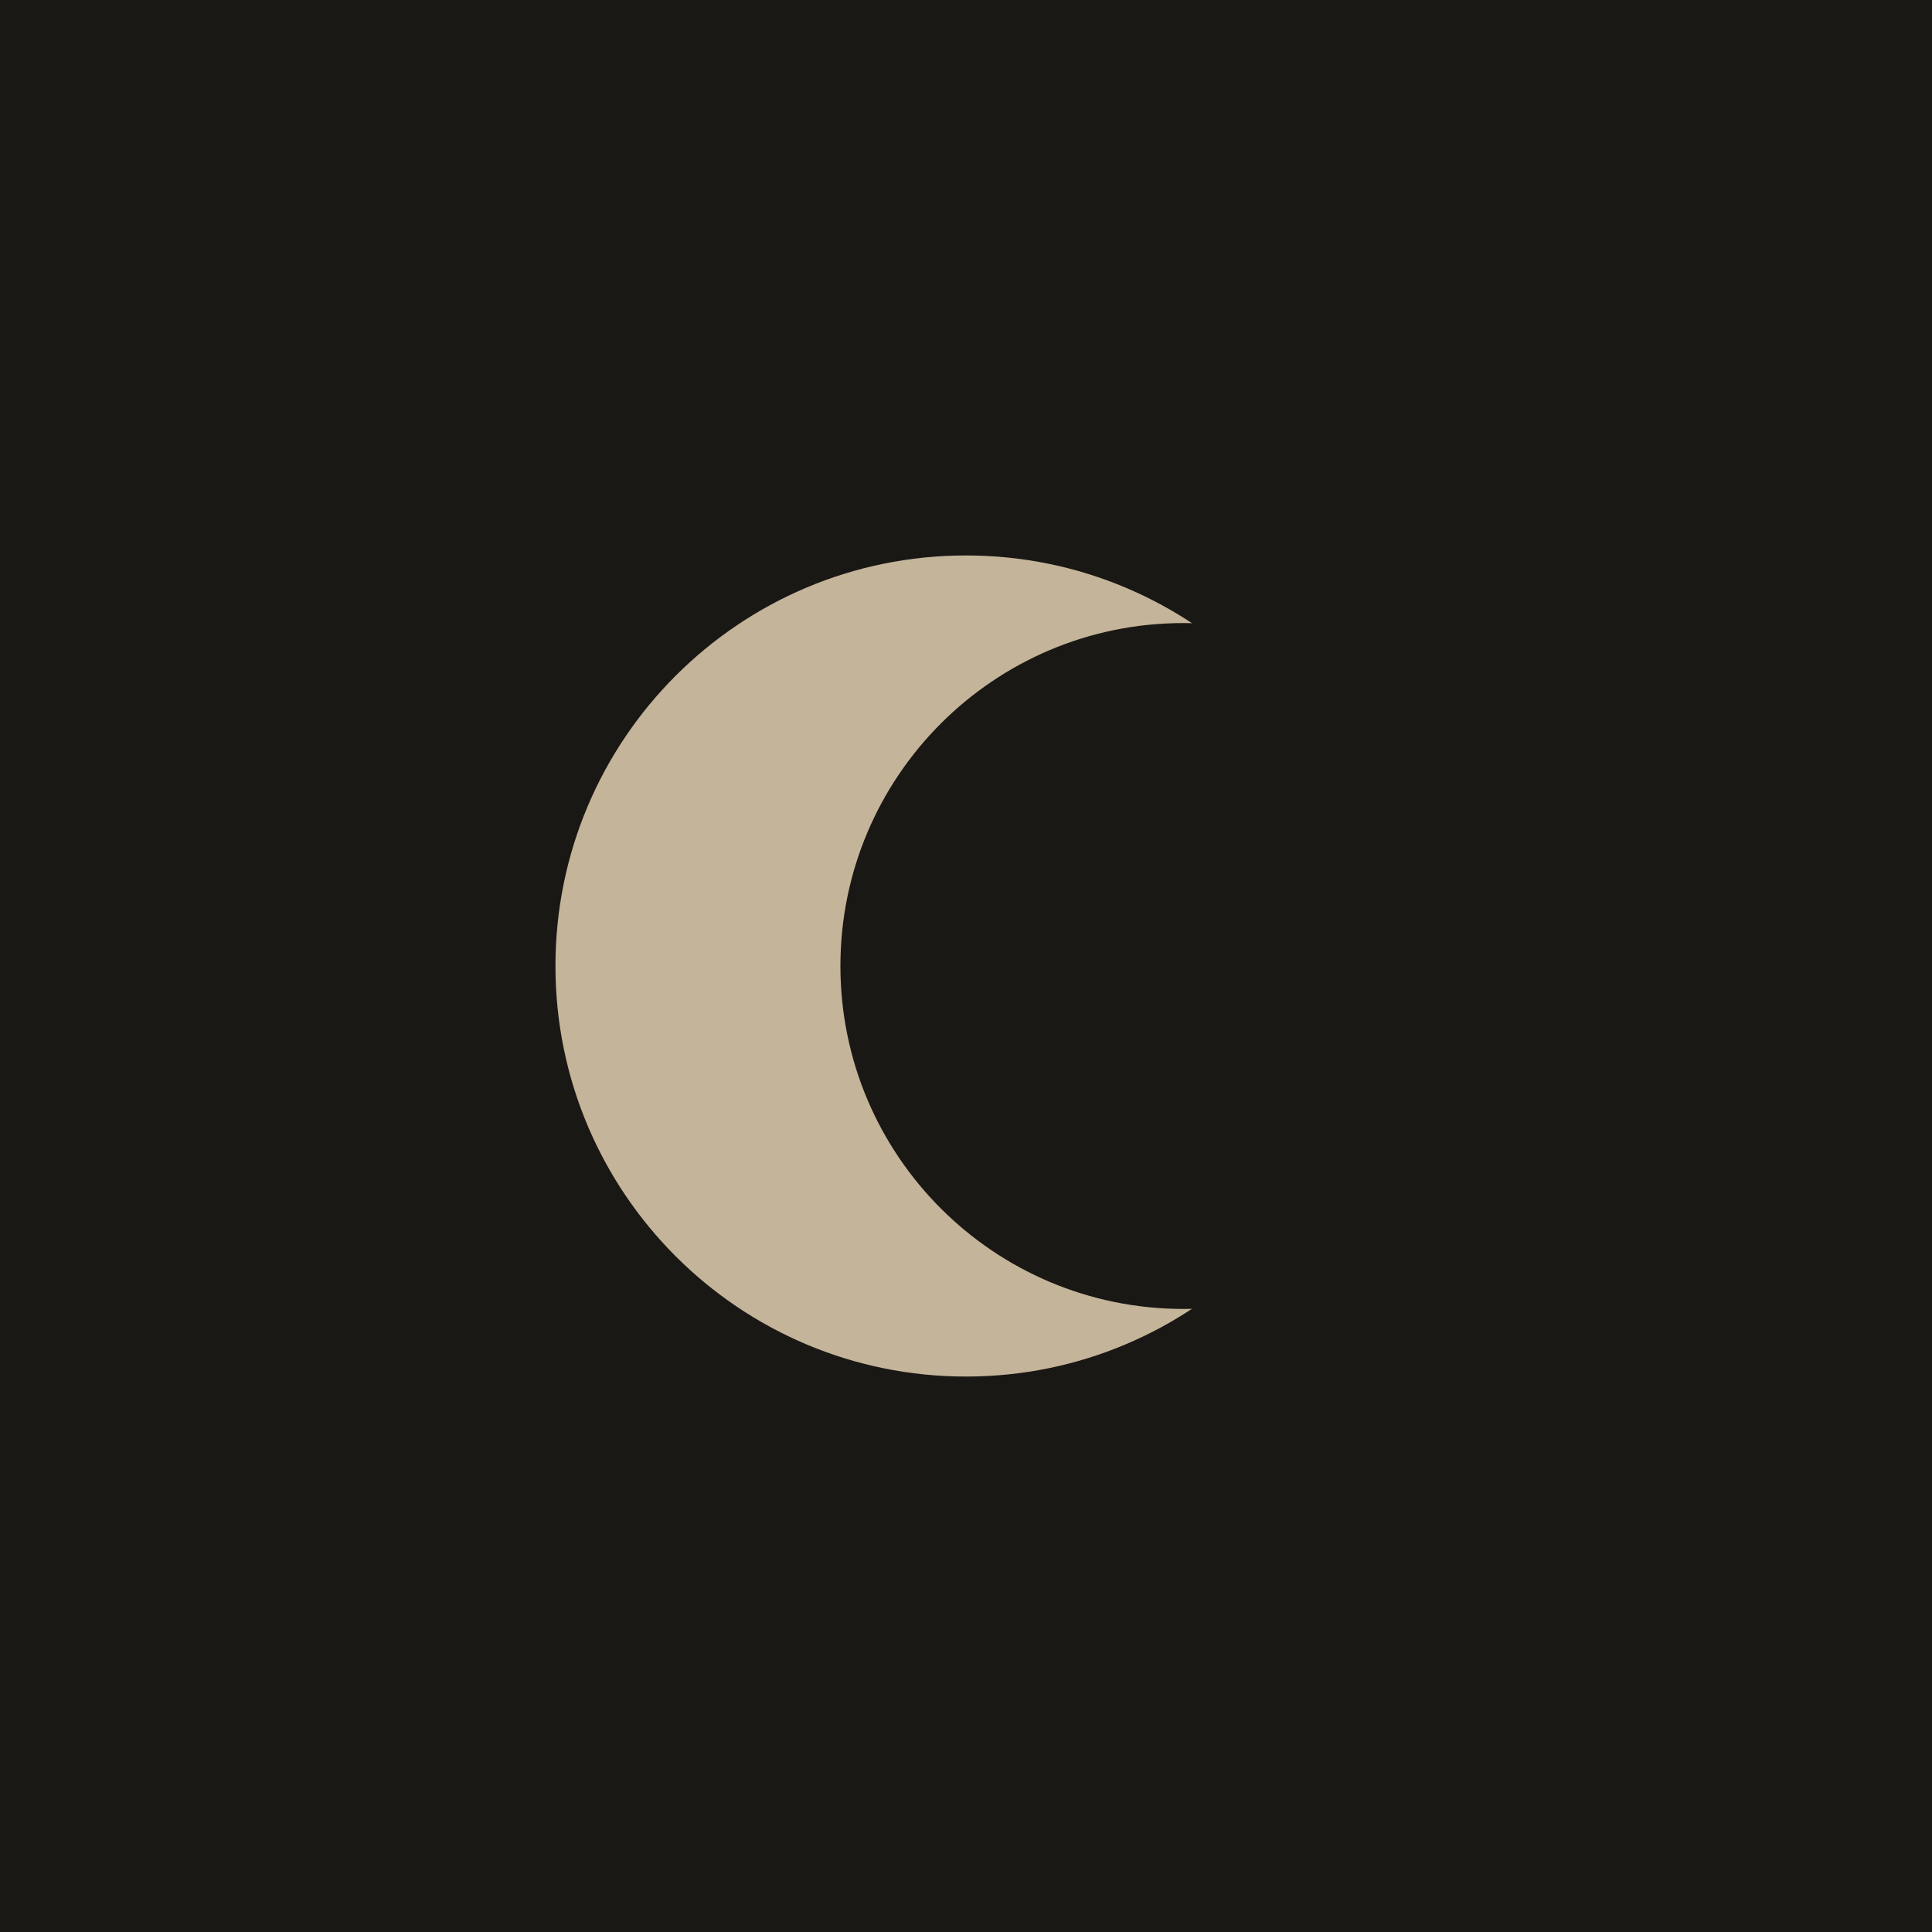
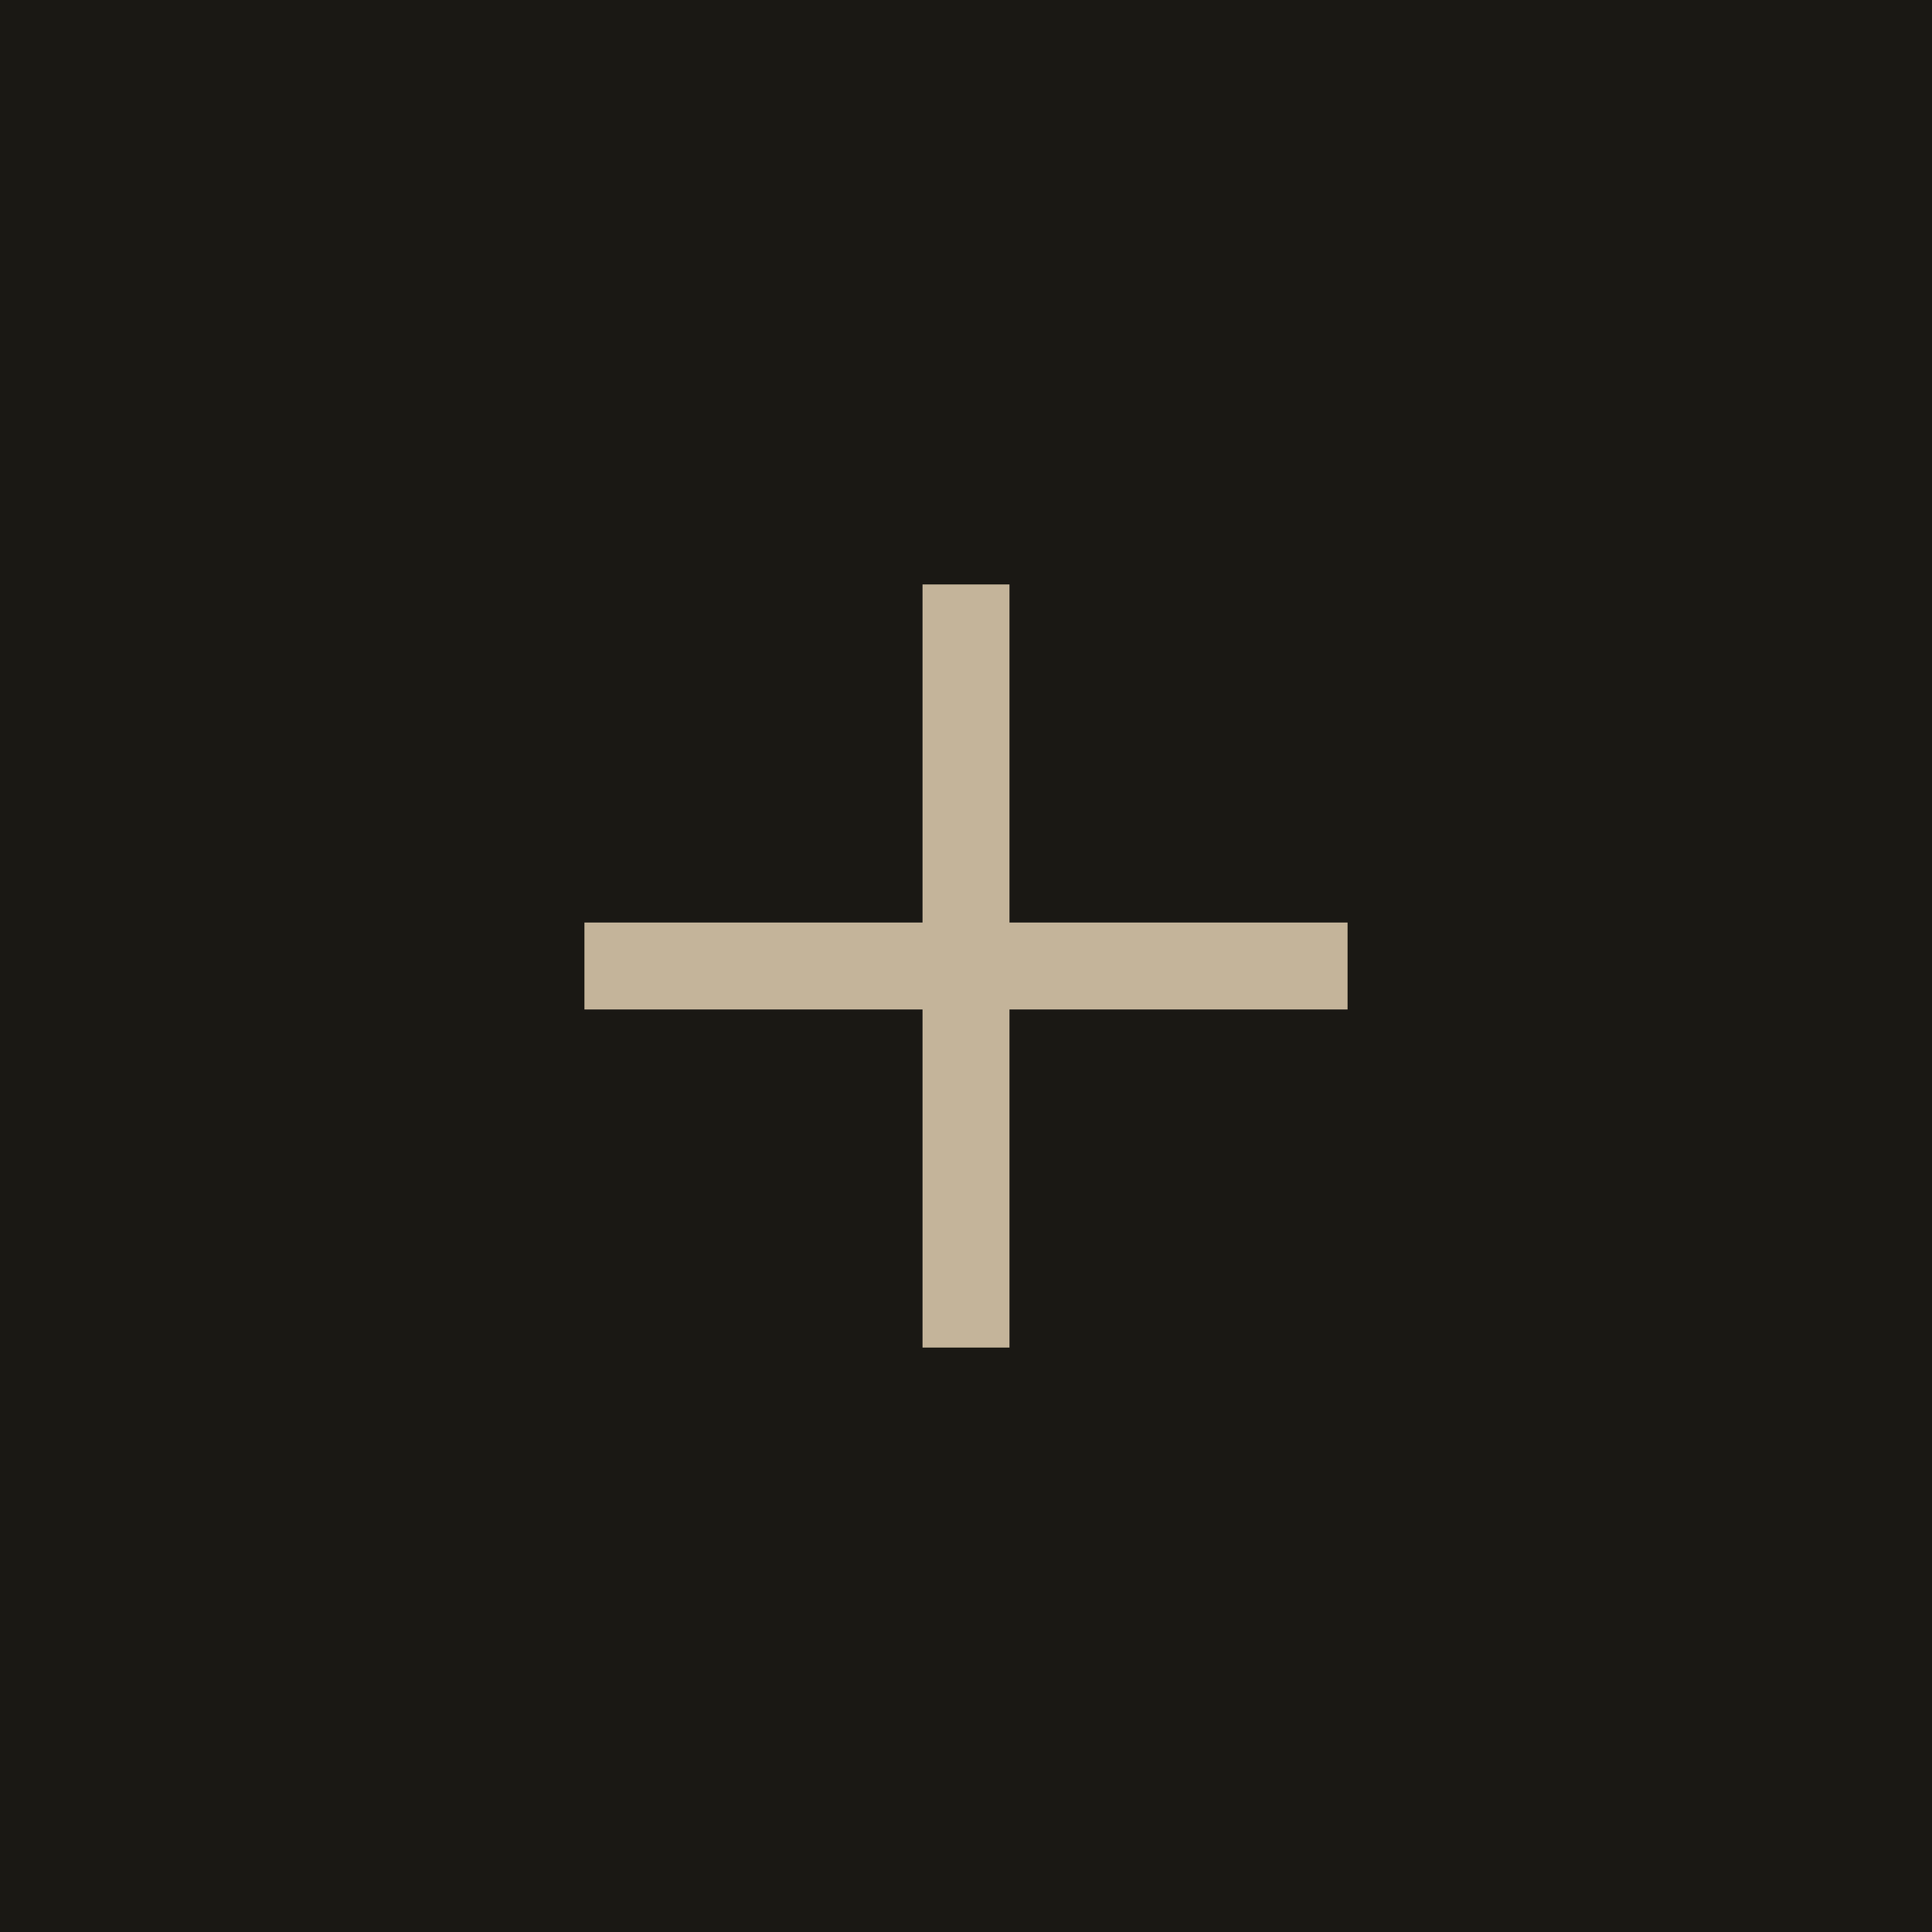
<svg xmlns="http://www.w3.org/2000/svg" width="400" height="400" viewBox="0 0 400 400">
-   <defs>
-     <mask id="crescent-icon-dark">
-       <rect width="400" height="400" fill="black" />
-       <circle cx="200" cy="200" r="85" fill="white" />
-       <circle cx="245" cy="200" r="71" fill="black" />
-     </mask>
-   </defs>
  <rect width="400" height="400" fill="#1A1814" />
-   <rect width="400" height="400" fill="#C4B49A" mask="url(#crescent-icon-dark)" />
+   <line x1="200" y1="130" x2="200" y2="270" stroke="#C4B49A" stroke-width="18" stroke-linecap="square" />
+   <line x1="130" y1="200" x2="270" y2="200" stroke="#C4B49A" stroke-width="18" stroke-linecap="square" />
</svg>
